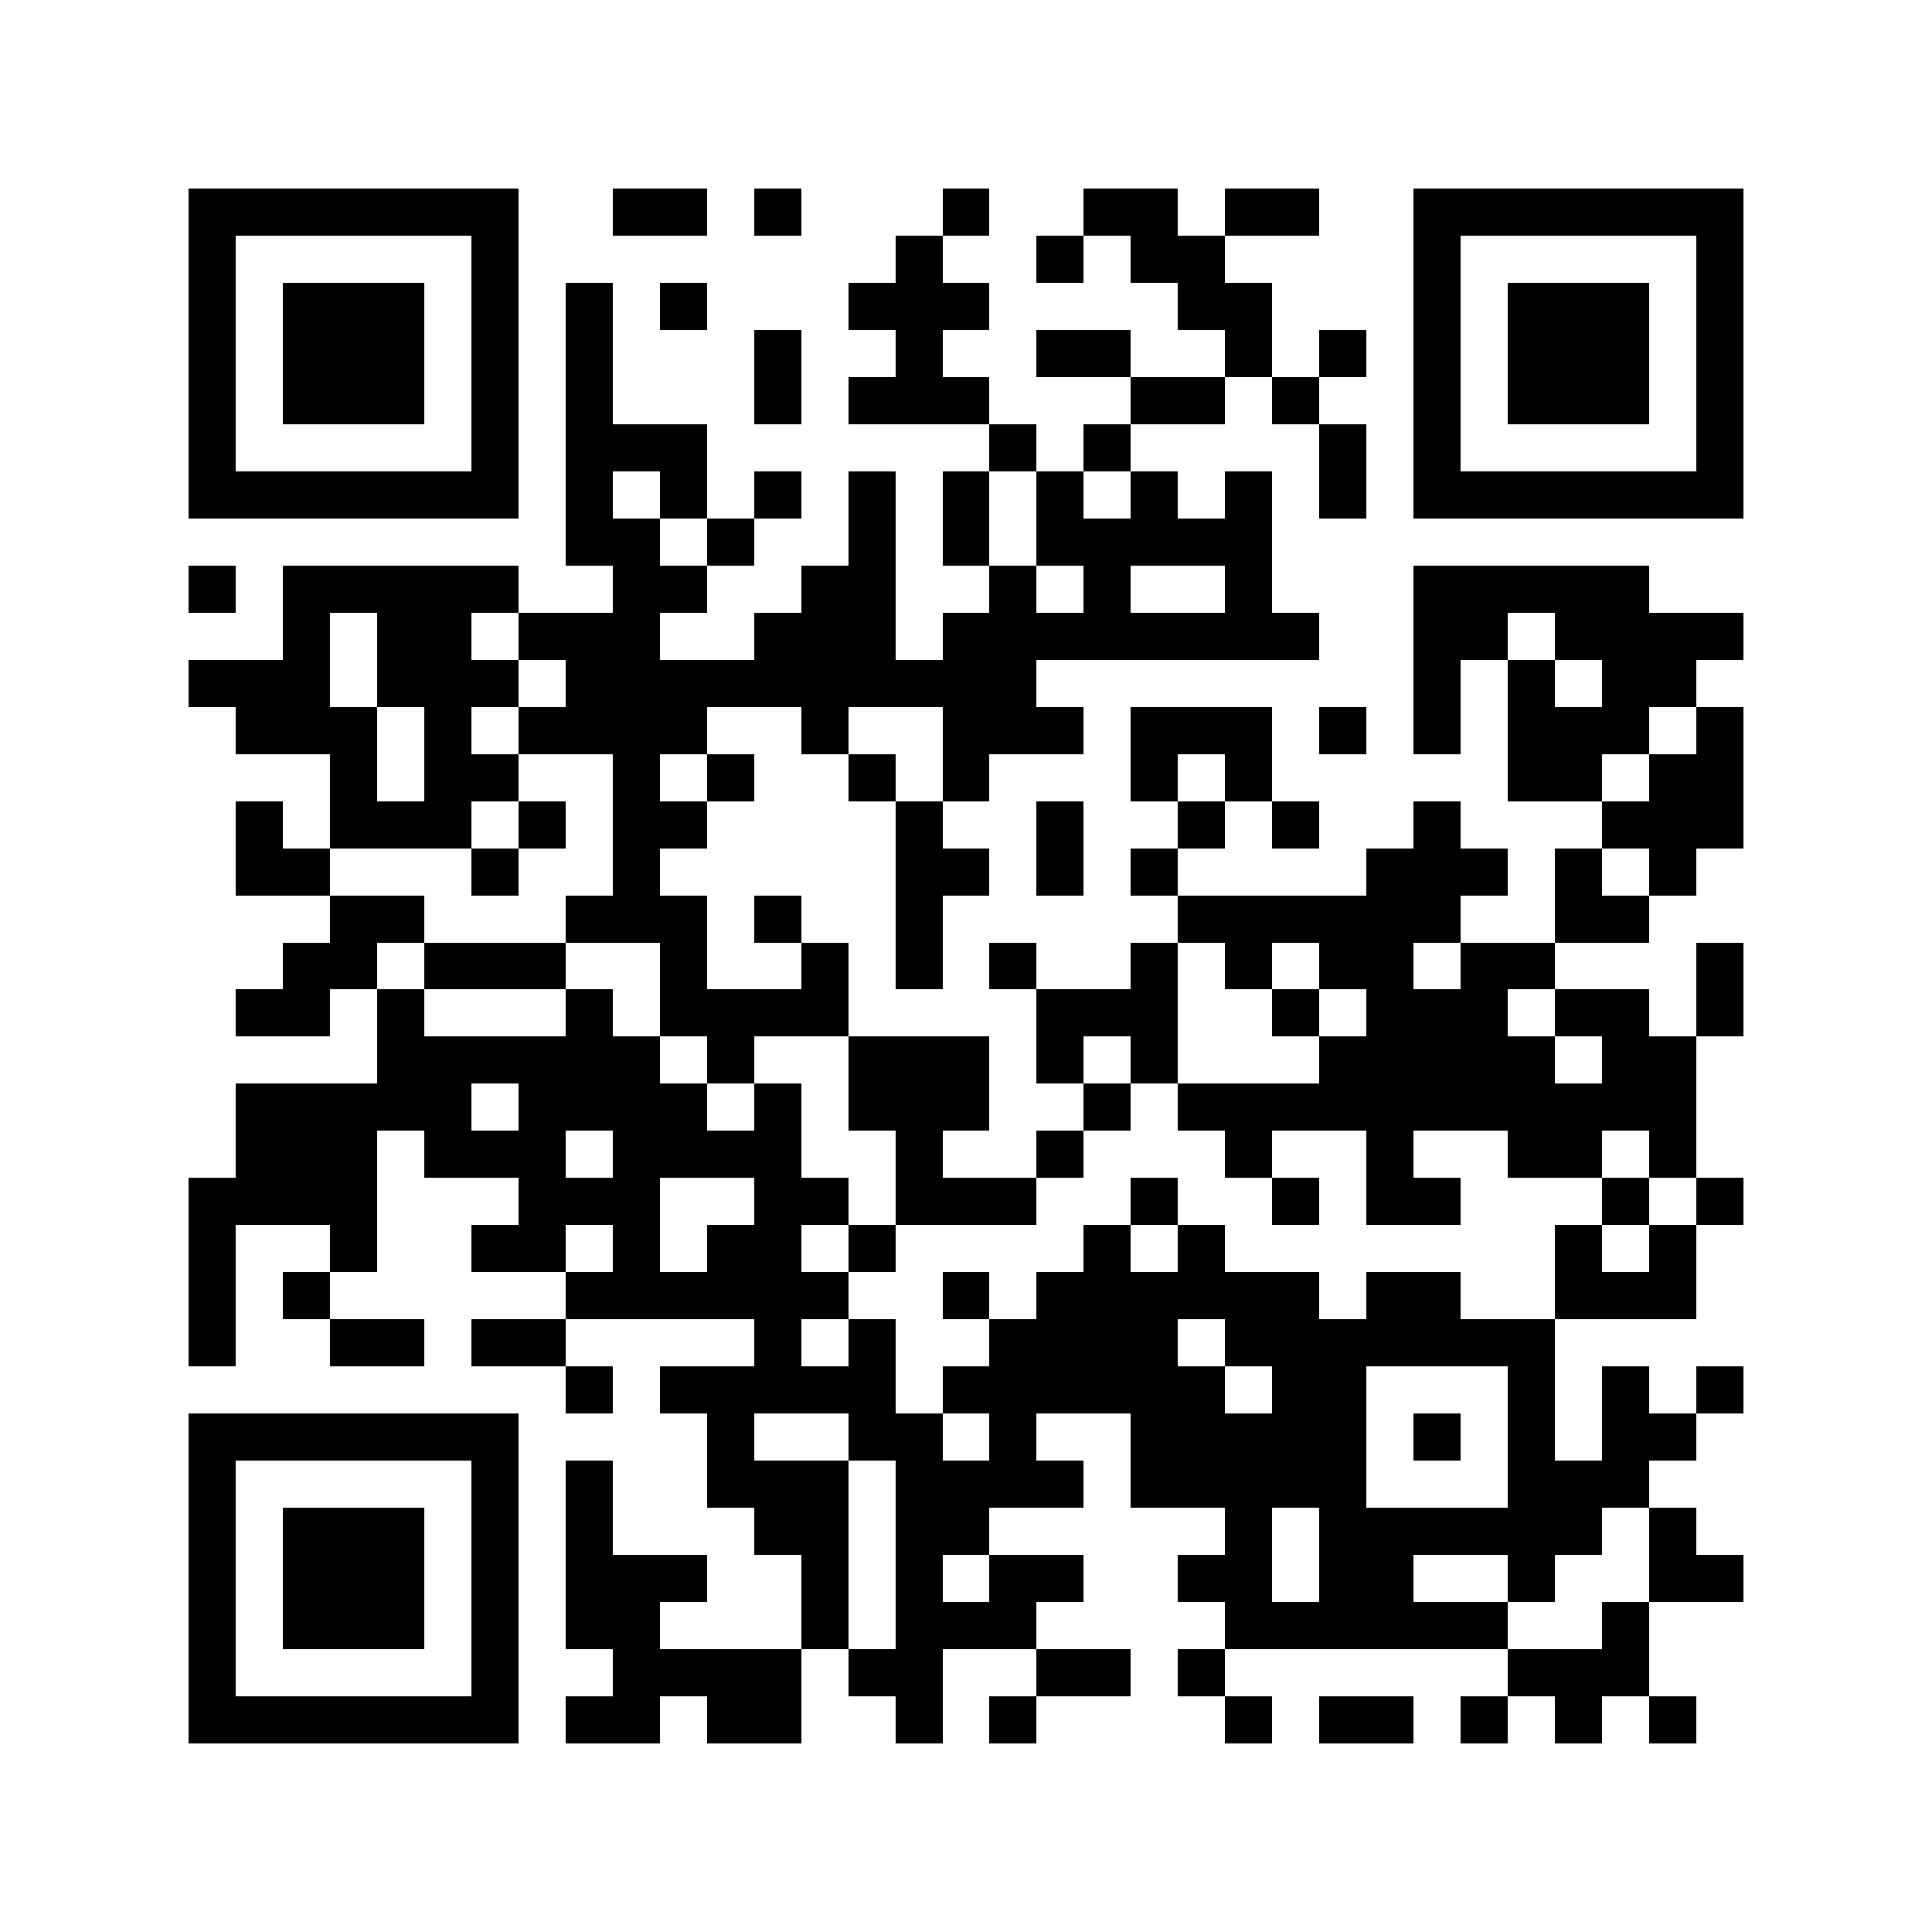
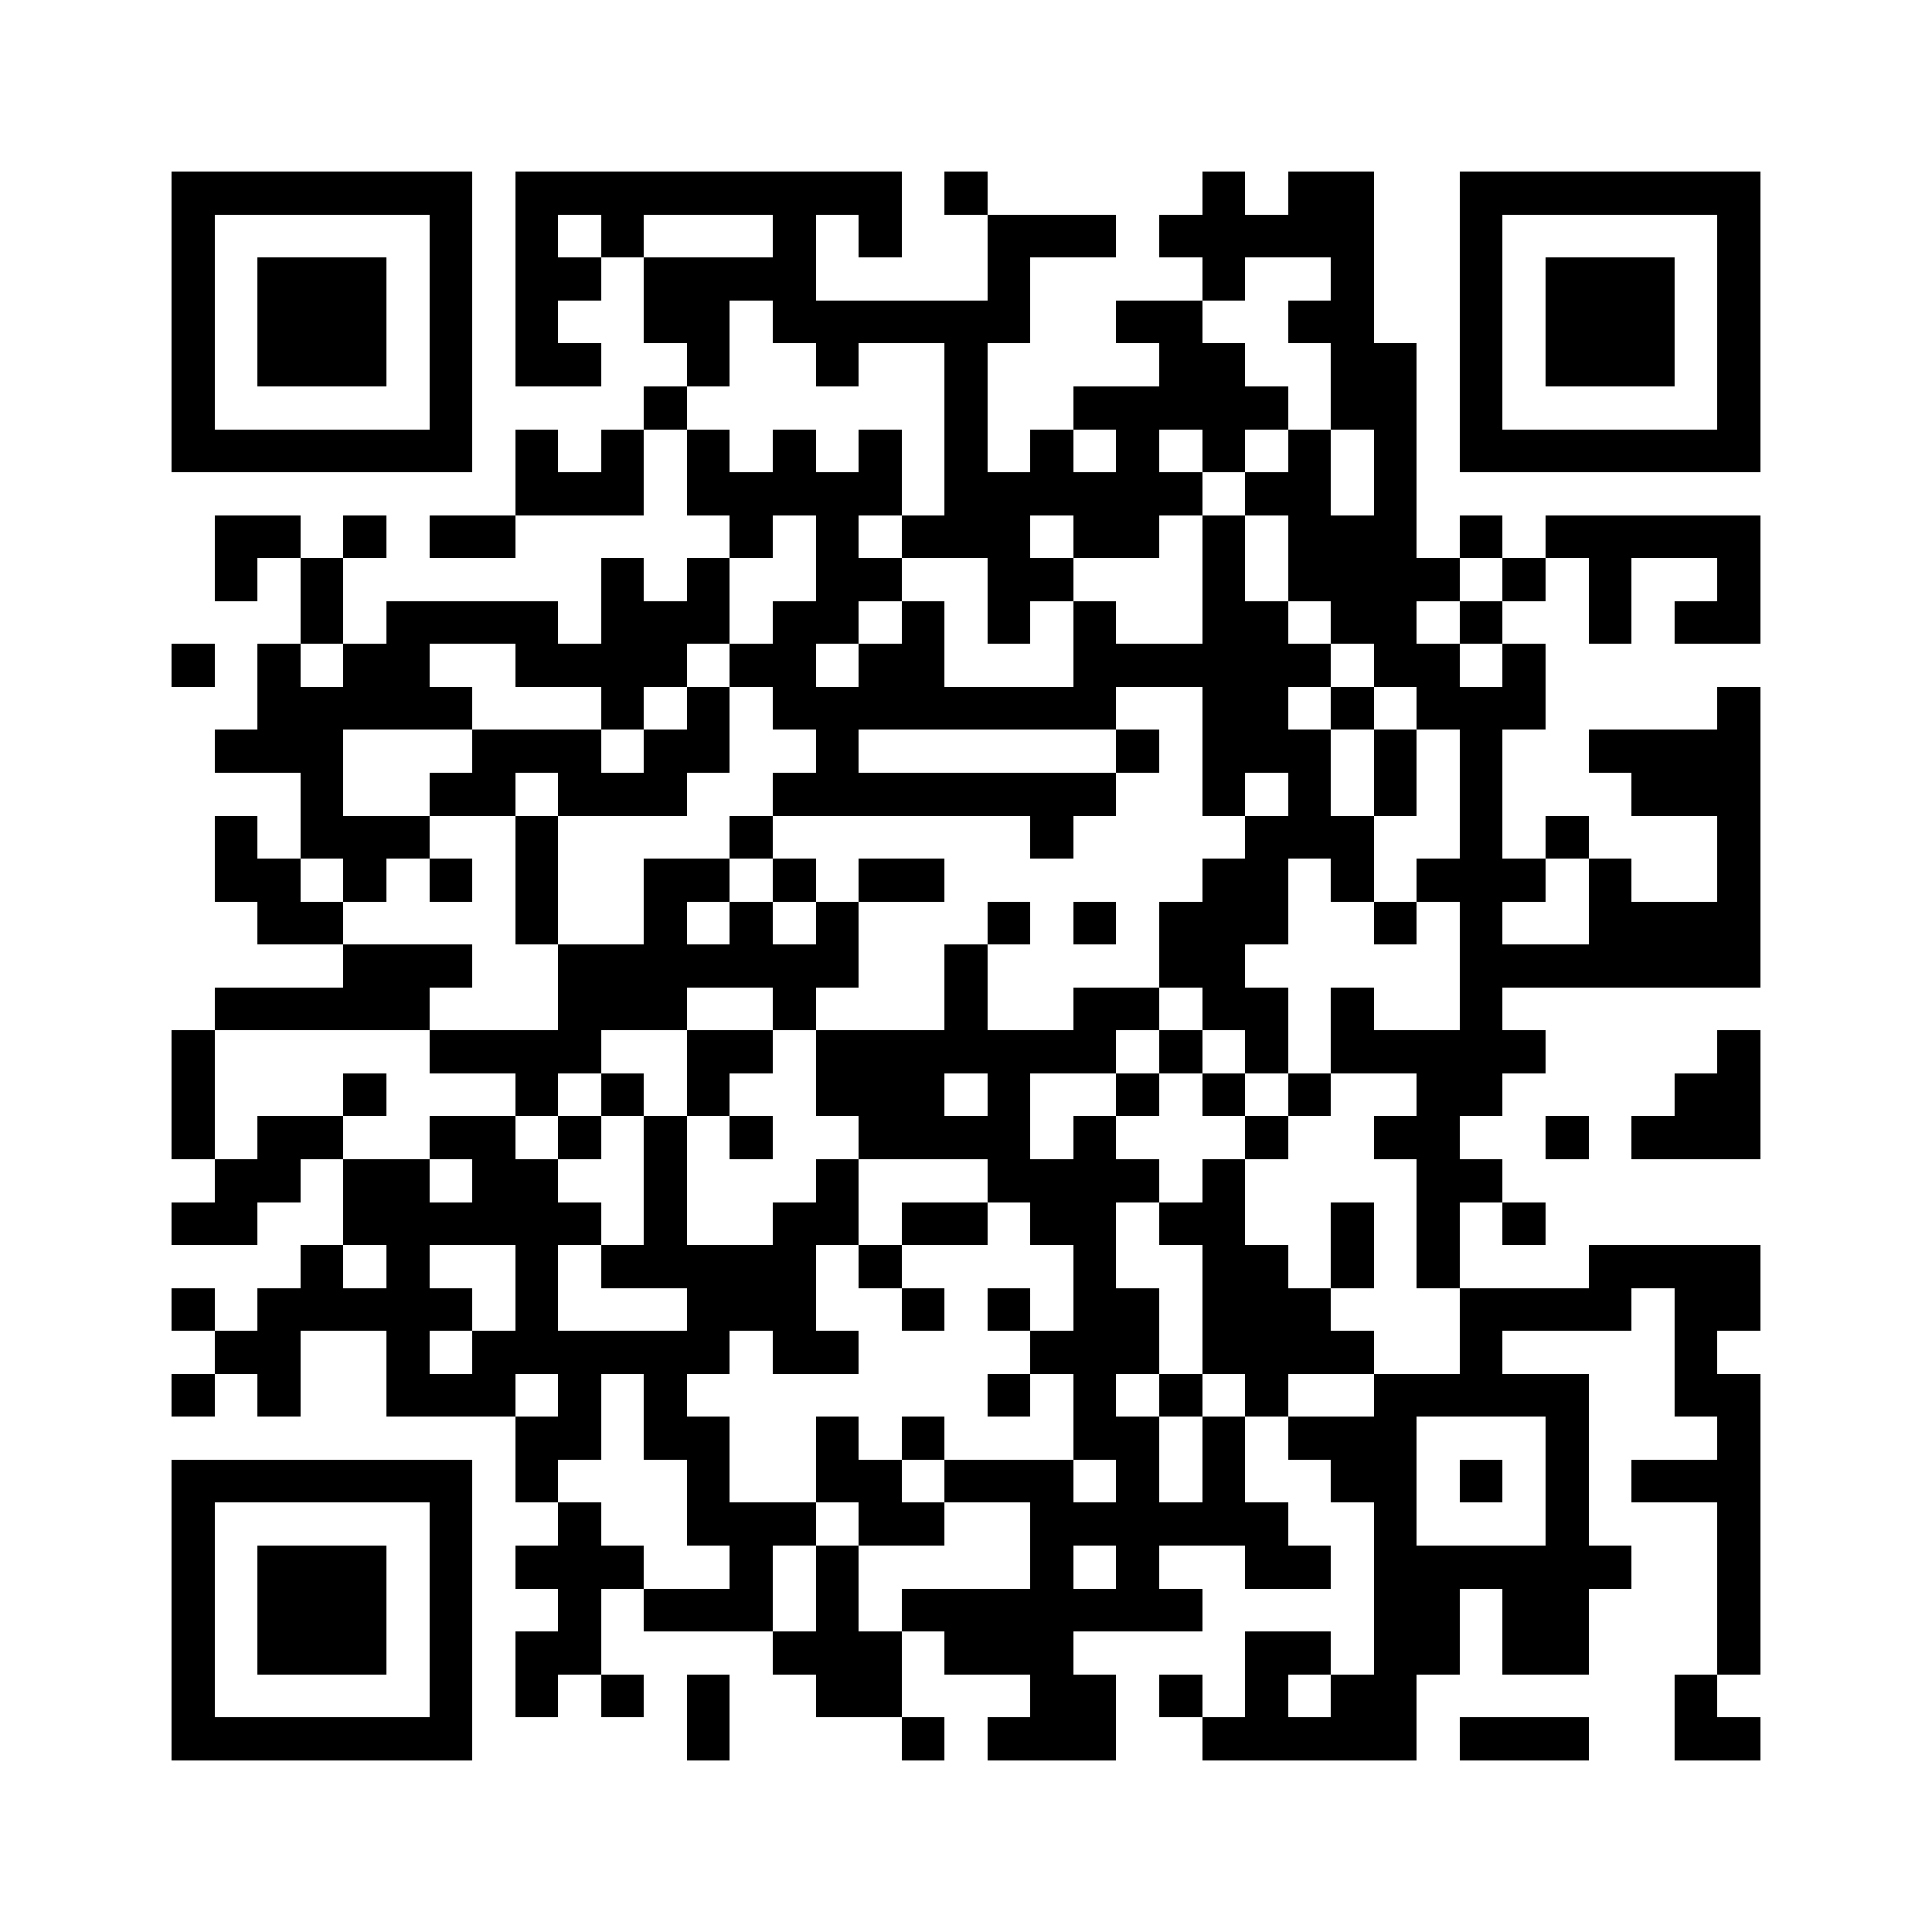
- <svg xmlns="http://www.w3.org/2000/svg" viewBox="0 0 41 41" shape-rendering="crispEdges">
-   <path fill="#ffffff" d="M0 0h41v41H0z" />
-   <path stroke="#000000" d="M4 4.5h7m2 0h2m1 0h1m3 0h1m2 0h2m1 0h2m2 0h7M4 5.5h1m5 0h1m8 0h1m2 0h1m1 0h2m4 0h1m5 0h1M4 6.5h1m1 0h3m1 0h1m1 0h1m1 0h1m3 0h3m4 0h2m3 0h1m1 0h3m1 0h1M4 7.5h1m1 0h3m1 0h1m1 0h1m3 0h1m2 0h1m2 0h2m2 0h1m1 0h1m1 0h1m1 0h3m1 0h1M4 8.5h1m1 0h3m1 0h1m1 0h1m3 0h1m1 0h3m3 0h2m1 0h1m2 0h1m1 0h3m1 0h1M4 9.5h1m5 0h1m1 0h3m6 0h1m1 0h1m4 0h1m1 0h1m5 0h1M4 10.5h7m1 0h1m1 0h1m1 0h1m1 0h1m1 0h1m1 0h1m1 0h1m1 0h1m1 0h1m1 0h7M12 11.5h2m1 0h1m2 0h1m1 0h1m1 0h5M4 12.5h1m1 0h5m2 0h2m2 0h2m2 0h1m1 0h1m2 0h1m3 0h5M6 13.5h1m1 0h2m1 0h3m2 0h3m1 0h8m2 0h2m1 0h4M4 14.5h3m1 0h3m1 0h10m8 0h1m1 0h1m1 0h2M5 15.5h3m1 0h1m1 0h4m2 0h1m2 0h3m1 0h3m1 0h1m1 0h1m1 0h3m1 0h1M7 16.5h1m1 0h2m2 0h1m1 0h1m2 0h1m1 0h1m3 0h1m1 0h1m5 0h2m1 0h2M5 17.5h1m1 0h3m1 0h1m1 0h2m4 0h1m2 0h1m2 0h1m1 0h1m2 0h1m3 0h3M5 18.5h2m3 0h1m2 0h1m5 0h2m1 0h1m1 0h1m4 0h3m1 0h1m1 0h1M7 19.5h2m3 0h3m1 0h1m2 0h1m5 0h6m2 0h2M6 20.5h2m1 0h3m2 0h1m2 0h1m1 0h1m1 0h1m2 0h1m1 0h1m1 0h2m1 0h2m3 0h1M5 21.5h2m1 0h1m3 0h1m1 0h4m4 0h3m2 0h1m1 0h3m1 0h2m1 0h1M8 22.5h6m1 0h1m2 0h3m1 0h1m1 0h1m3 0h5m1 0h2M5 23.5h5m1 0h4m1 0h1m1 0h3m2 0h1m1 0h11M5 24.5h3m1 0h3m1 0h4m2 0h1m2 0h1m3 0h1m2 0h1m2 0h2m1 0h1M4 25.5h4m3 0h3m2 0h2m1 0h3m2 0h1m2 0h1m1 0h2m3 0h1m1 0h1M4 26.5h1m2 0h1m2 0h2m1 0h1m1 0h2m1 0h1m4 0h1m1 0h1m7 0h1m1 0h1M4 27.5h1m1 0h1m5 0h6m2 0h1m1 0h6m1 0h2m2 0h3M4 28.5h1m2 0h2m1 0h2m4 0h1m1 0h1m2 0h4m1 0h7M12 29.5h1m1 0h5m1 0h6m1 0h2m3 0h1m1 0h1m1 0h1M4 30.5h7m4 0h1m2 0h2m1 0h1m2 0h5m1 0h1m1 0h1m1 0h2M4 31.5h1m5 0h1m1 0h1m2 0h3m1 0h4m1 0h5m3 0h3M4 32.5h1m1 0h3m1 0h1m1 0h1m3 0h2m1 0h2m5 0h1m1 0h6m1 0h1M4 33.5h1m1 0h3m1 0h1m1 0h3m2 0h1m1 0h1m1 0h2m2 0h2m1 0h2m2 0h1m2 0h2M4 34.5h1m1 0h3m1 0h1m1 0h2m3 0h1m1 0h3m4 0h6m2 0h1M4 35.5h1m5 0h1m2 0h4m1 0h2m2 0h2m1 0h1m6 0h3M4 36.5h7m1 0h2m1 0h2m2 0h1m1 0h1m4 0h1m1 0h2m1 0h1m1 0h1m1 0h1" />
+ <svg xmlns="http://www.w3.org/2000/svg" viewBox="0 0 45 45" shape-rendering="crispEdges">
+   <path fill="#ffffff" d="M0 0h45v45H0z" />
+   <path stroke="#000000" d="M4 4.5h7m1 0h9m1 0h1m5 0h1m1 0h2m2 0h7M4 5.5h1m5 0h1m1 0h1m1 0h1m3 0h1m1 0h1m2 0h3m1 0h5m2 0h1m5 0h1M4 6.5h1m1 0h3m1 0h1m1 0h2m1 0h4m4 0h1m4 0h1m2 0h1m2 0h1m1 0h3m1 0h1M4 7.5h1m1 0h3m1 0h1m1 0h1m2 0h2m1 0h6m2 0h2m2 0h2m2 0h1m1 0h3m1 0h1M4 8.5h1m1 0h3m1 0h1m1 0h2m2 0h1m2 0h1m2 0h1m4 0h2m2 0h2m1 0h1m1 0h3m1 0h1M4 9.5h1m5 0h1m4 0h1m6 0h1m2 0h5m1 0h2m1 0h1m5 0h1M4 10.5h7m1 0h1m1 0h1m1 0h1m1 0h1m1 0h1m1 0h1m1 0h1m1 0h1m1 0h1m1 0h1m1 0h1m1 0h7M12 11.5h3m1 0h5m1 0h6m1 0h2m1 0h1M5 12.5h2m1 0h1m1 0h2m5 0h1m1 0h1m1 0h3m1 0h2m1 0h1m1 0h3m1 0h1m1 0h5M5 13.5h1m1 0h1m6 0h1m1 0h1m2 0h2m2 0h2m3 0h1m1 0h4m1 0h1m1 0h1m2 0h1M7 14.5h1m1 0h4m1 0h3m1 0h2m1 0h1m1 0h1m1 0h1m2 0h2m1 0h2m1 0h1m2 0h1m1 0h2M4 15.5h1m1 0h1m1 0h2m2 0h4m1 0h2m1 0h2m3 0h6m1 0h2m1 0h1M6 16.5h5m3 0h1m1 0h1m1 0h8m2 0h2m1 0h1m1 0h3m4 0h1M5 17.5h3m3 0h3m1 0h2m2 0h1m6 0h1m1 0h3m1 0h1m1 0h1m2 0h4M7 18.5h1m2 0h2m1 0h3m2 0h8m2 0h1m1 0h1m1 0h1m1 0h1m3 0h3M5 19.5h1m1 0h3m2 0h1m4 0h1m6 0h1m4 0h3m2 0h1m1 0h1m3 0h1M5 20.5h2m1 0h1m1 0h1m1 0h1m2 0h2m1 0h1m1 0h2m6 0h2m1 0h1m1 0h3m1 0h1m2 0h1M6 21.5h2m4 0h1m2 0h1m1 0h1m1 0h1m3 0h1m1 0h1m1 0h3m2 0h1m1 0h1m2 0h4M8 22.5h3m2 0h7m2 0h1m4 0h2m5 0h7M5 23.5h5m3 0h3m2 0h1m3 0h1m2 0h2m1 0h2m1 0h1m2 0h1M4 24.5h1m5 0h4m2 0h2m1 0h7m1 0h1m1 0h1m1 0h5m4 0h1M4 25.5h1m3 0h1m3 0h1m1 0h1m1 0h1m2 0h3m1 0h1m2 0h1m1 0h1m1 0h1m2 0h2m4 0h2M4 26.5h1m1 0h2m2 0h2m1 0h1m1 0h1m1 0h1m2 0h4m1 0h1m3 0h1m2 0h2m2 0h1m1 0h3M5 27.5h2m1 0h2m1 0h2m2 0h1m3 0h1m3 0h4m1 0h1m4 0h2M4 28.5h2m2 0h6m1 0h1m2 0h2m1 0h2m1 0h2m1 0h2m2 0h1m1 0h1m1 0h1M7 29.5h1m1 0h1m2 0h1m1 0h5m1 0h1m4 0h1m2 0h2m1 0h1m1 0h1m3 0h4M4 30.5h1m1 0h5m1 0h1m3 0h3m2 0h1m1 0h1m1 0h2m1 0h3m3 0h4m1 0h2M5 31.5h2m2 0h1m1 0h6m1 0h2m4 0h3m1 0h4m2 0h1m4 0h1M4 32.5h1m1 0h1m2 0h3m1 0h1m1 0h1m7 0h1m1 0h1m1 0h1m1 0h1m2 0h5m2 0h2M12 33.5h2m1 0h2m2 0h1m1 0h1m3 0h2m1 0h1m1 0h3m3 0h1m3 0h1M4 34.5h7m1 0h1m3 0h1m2 0h2m1 0h3m1 0h1m1 0h1m2 0h2m1 0h1m1 0h1m1 0h3M4 35.5h1m5 0h1m2 0h1m2 0h3m1 0h2m2 0h6m2 0h1m3 0h1m3 0h1M4 36.5h1m1 0h3m1 0h1m1 0h3m2 0h1m1 0h1m4 0h1m1 0h1m2 0h2m1 0h6m2 0h1M4 37.5h1m1 0h3m1 0h1m2 0h1m1 0h3m1 0h1m1 0h7m4 0h2m1 0h2m3 0h1M4 38.5h1m1 0h3m1 0h1m1 0h2m4 0h3m1 0h3m4 0h2m1 0h2m1 0h2m3 0h1M4 39.5h1m5 0h1m1 0h1m1 0h1m1 0h1m2 0h2m3 0h2m1 0h1m1 0h1m1 0h2m6 0h1M4 40.5h7m5 0h1m4 0h1m1 0h3m2 0h5m1 0h3m2 0h2" />
</svg>
